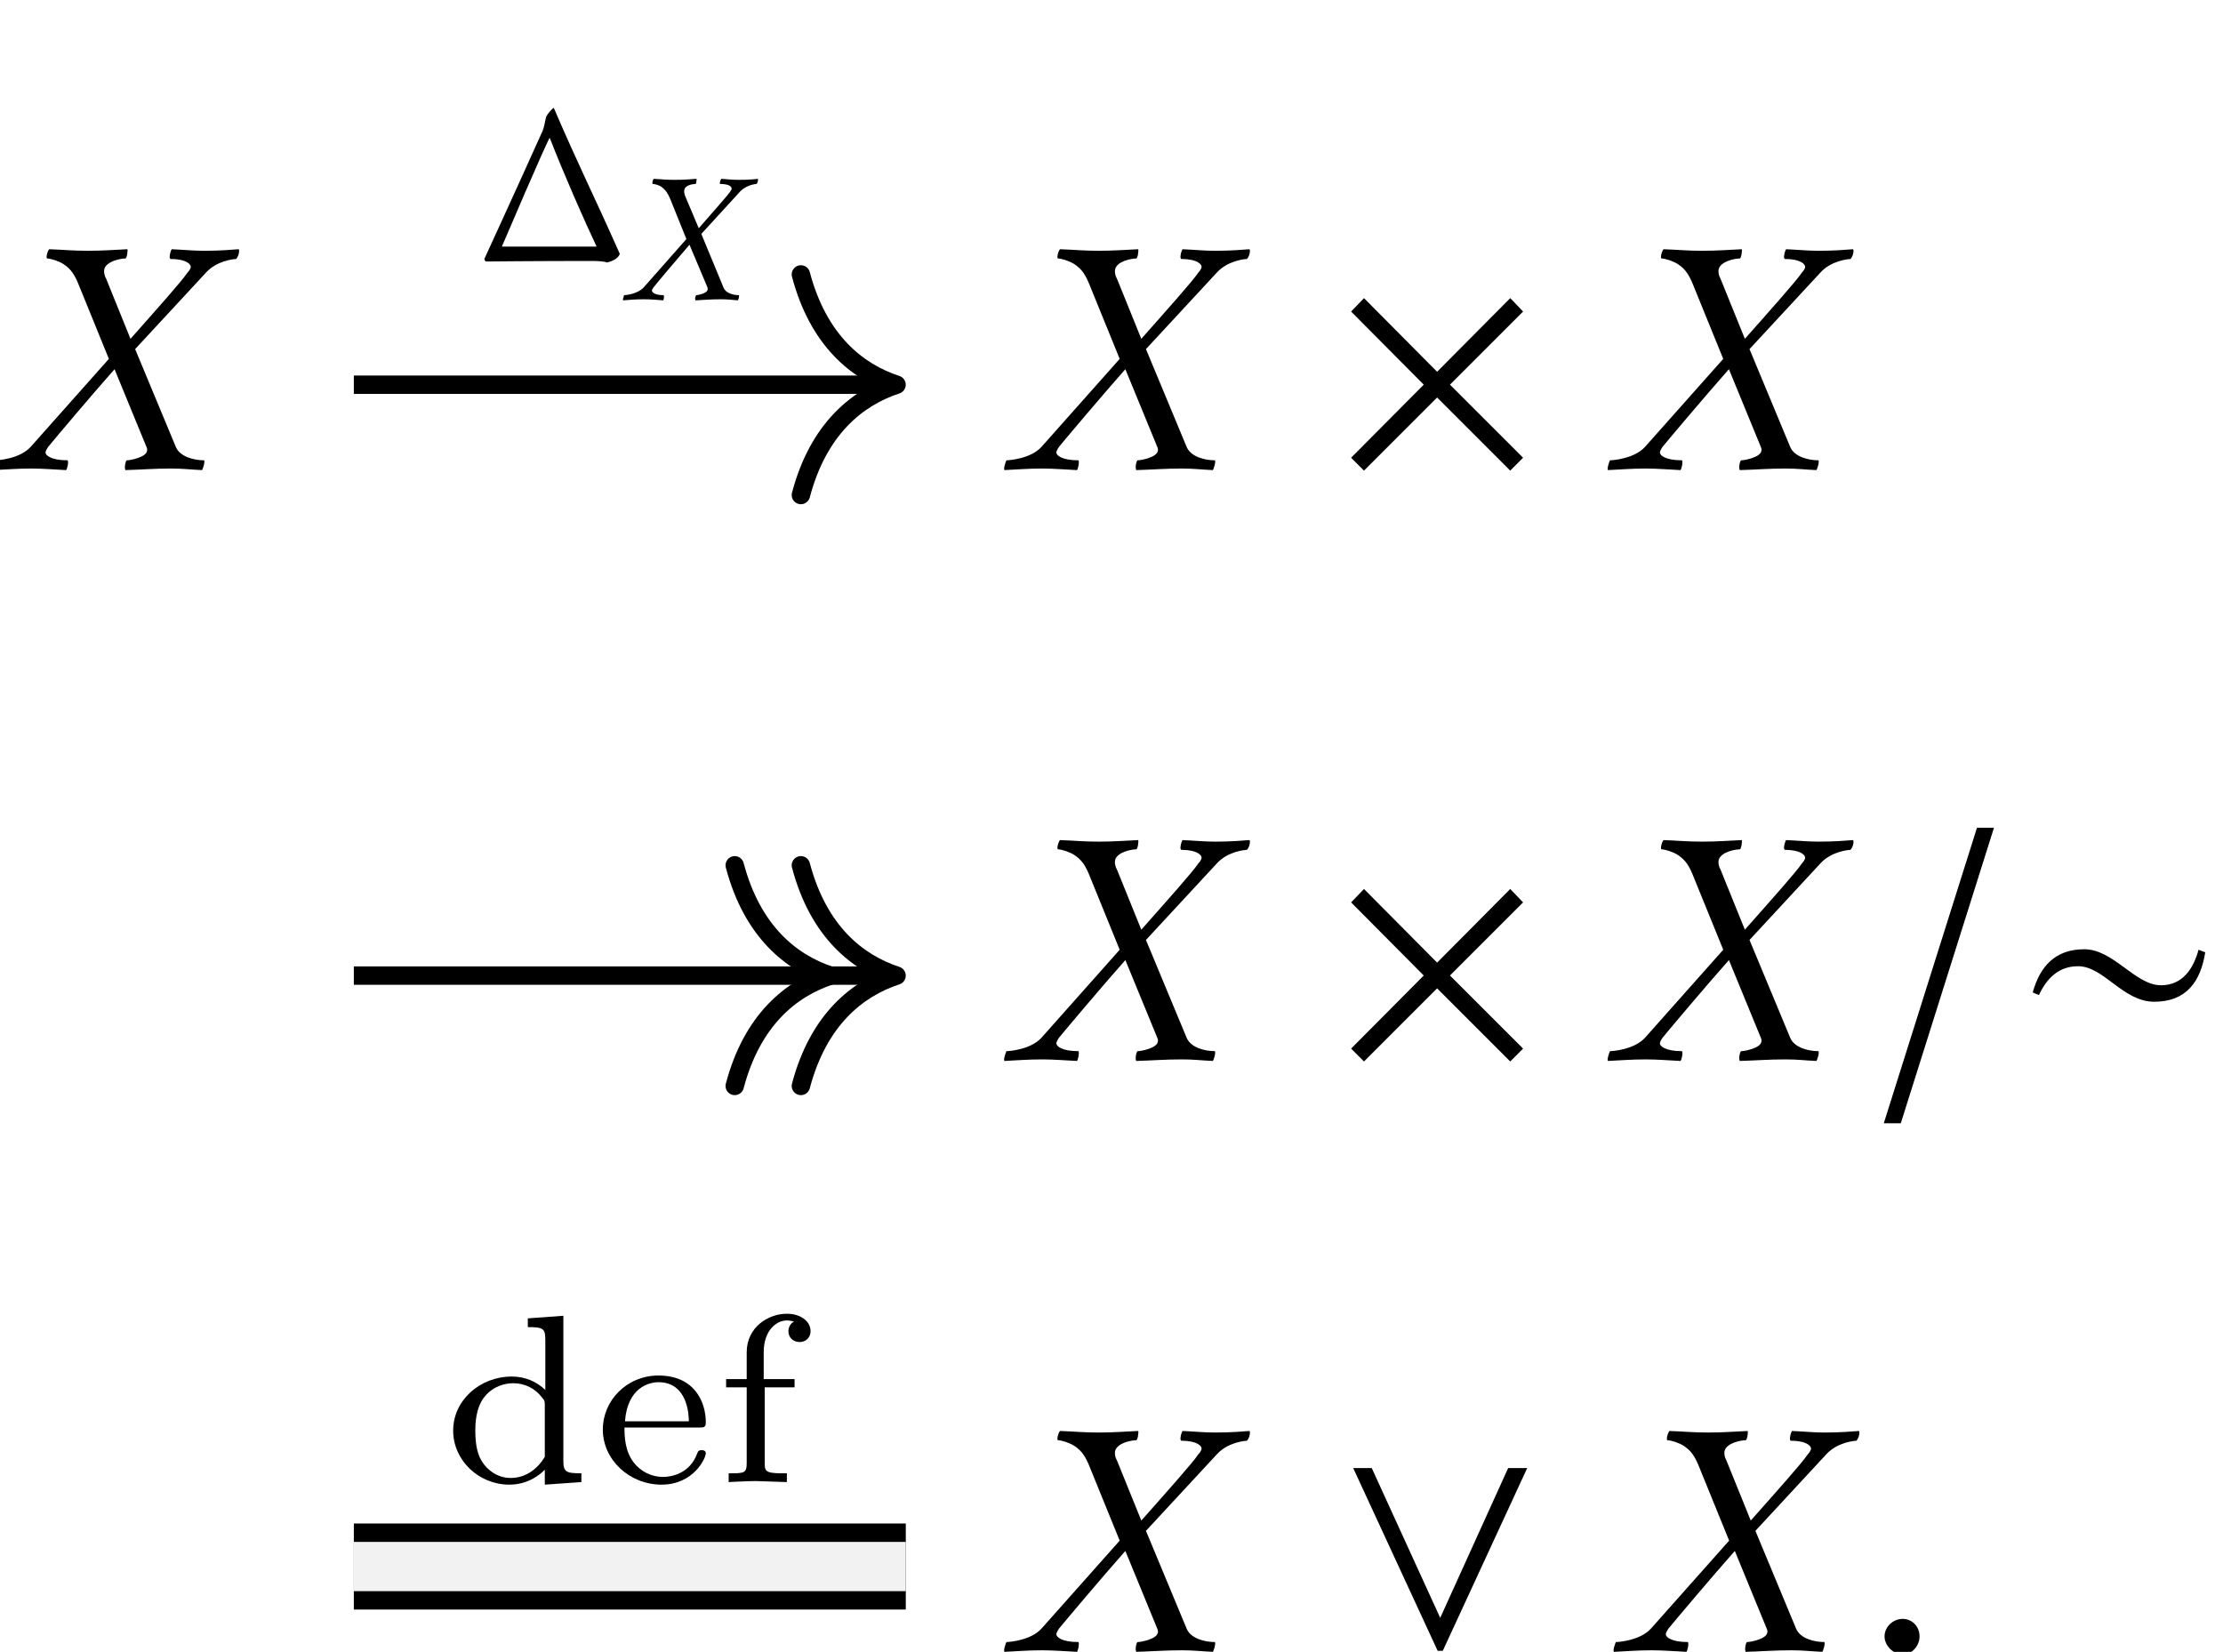
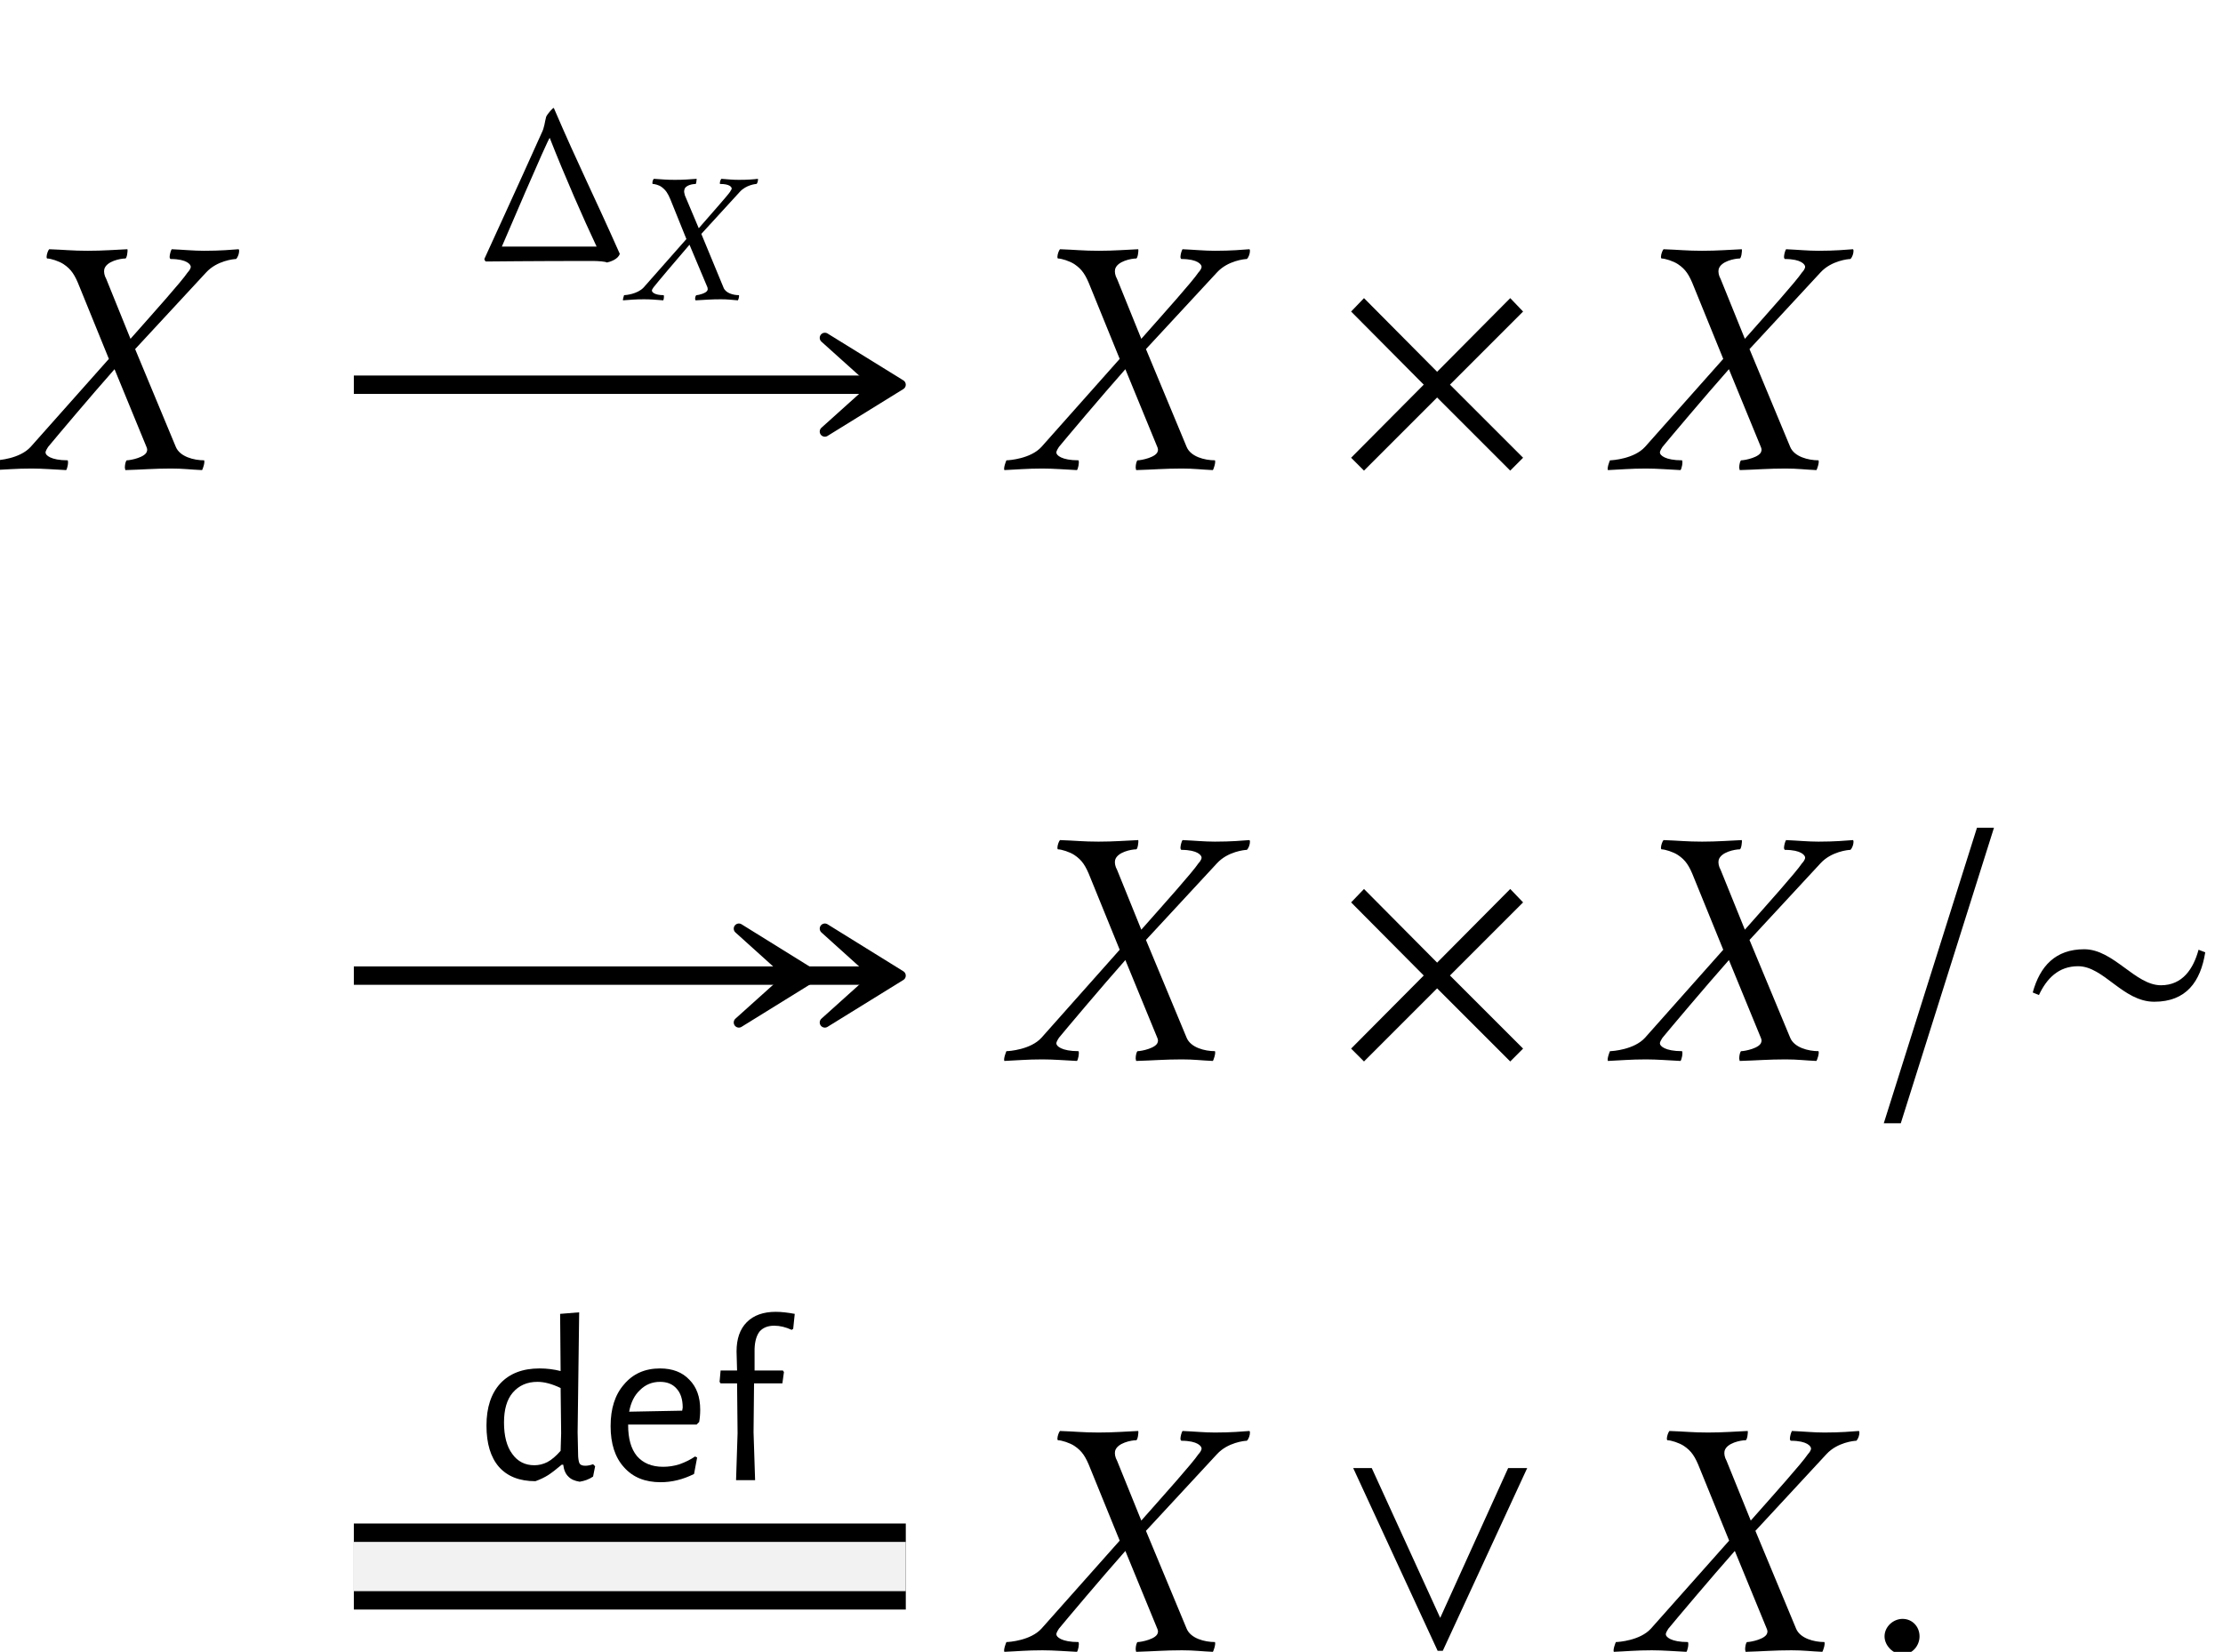
<svg xmlns="http://www.w3.org/2000/svg" xmlns:xlink="http://www.w3.org/1999/xlink" width="67.461" height="50.131" viewBox="0 0 67.461 50.131">
  <defs>
    <g>
      <g id="glyph-0-0">
</g>
      <g id="glyph-0-1">
        <path d="M 2.266 -6.625 C 1.797 -6.625 1.562 -6.656 1.094 -6.672 C 1.062 -6.641 1.016 -6.516 1.016 -6.438 C 1.016 -6.406 1.031 -6.391 1.031 -6.391 C 1.141 -6.391 1.391 -6.312 1.531 -6.219 C 1.766 -6.062 1.875 -5.891 2.016 -5.531 L 2.906 -3.344 L 0.531 -0.672 C 0.203 -0.312 -0.453 -0.266 -0.531 -0.266 C -0.547 -0.234 -0.625 -0.031 -0.594 0.031 C -0.219 0.016 0.078 -0.016 0.562 -0.016 C 0.906 -0.016 1.281 0.016 1.609 0.031 C 1.641 0 1.688 -0.203 1.656 -0.266 C 1.141 -0.266 0.984 -0.422 0.984 -0.5 C 0.984 -0.562 1.047 -0.641 1.062 -0.672 C 1.281 -0.938 2.359 -2.219 3.078 -3.031 L 4.047 -0.672 C 4.062 -0.641 4.078 -0.578 4.062 -0.547 C 4.031 -0.359 3.562 -0.266 3.453 -0.266 C 3.422 -0.266 3.391 -0.141 3.391 -0.047 C 3.391 -0.016 3.406 0.016 3.406 0.031 C 3.938 0.016 4.266 -0.016 4.797 -0.016 C 5.172 -0.016 5.375 0.016 5.734 0.031 C 5.75 0.016 5.828 -0.203 5.797 -0.266 C 5.484 -0.266 5.062 -0.375 4.938 -0.672 L 3.703 -3.641 L 5.859 -5.969 C 6.188 -6.328 6.703 -6.375 6.766 -6.375 C 6.828 -6.438 6.859 -6.547 6.859 -6.625 C 6.859 -6.656 6.844 -6.672 6.844 -6.672 C 6.625 -6.656 6.297 -6.625 5.797 -6.625 C 5.469 -6.625 5.188 -6.656 4.812 -6.672 C 4.781 -6.625 4.75 -6.5 4.75 -6.438 C 4.75 -6.406 4.766 -6.375 4.781 -6.375 C 5.281 -6.375 5.391 -6.203 5.391 -6.141 C 5.391 -6.078 5.328 -6 5.297 -5.969 C 5.109 -5.688 4.281 -4.766 3.562 -3.953 L 2.828 -5.766 C 2.766 -5.875 2.75 -5.984 2.766 -6.062 C 2.828 -6.312 3.266 -6.391 3.406 -6.391 C 3.453 -6.391 3.484 -6.625 3.469 -6.672 C 3.094 -6.656 2.734 -6.625 2.266 -6.625 Z M 2.266 -6.625 " />
      </g>
      <g id="glyph-0-2">
        <path d="M 0.469 -0.438 C 0.469 -0.156 0.734 0.109 1.016 0.109 C 1.312 0.109 1.531 -0.156 1.531 -0.438 C 1.531 -0.734 1.312 -0.969 1.016 -0.969 C 0.734 -0.969 0.469 -0.734 0.469 -0.438 Z M 0.469 -0.438 " />
      </g>
      <g id="glyph-1-0">
</g>
      <g id="glyph-1-1">
        <path d="M 5.781 -0.344 L 3.562 -2.562 L 5.781 -4.781 L 5.391 -5.188 L 3.172 -2.953 L 0.953 -5.188 L 0.562 -4.781 L 2.766 -2.562 L 0.562 -0.344 L 0.953 0.047 L 3.172 -2.172 L 5.391 0.047 Z M 5.781 -0.344 " />
      </g>
      <g id="glyph-1-2">
        <path d="M 0.625 1.922 L 1.141 1.922 L 3.969 -7.047 L 3.453 -7.047 Z M 0.625 1.922 " />
      </g>
      <g id="glyph-1-3">
        <path d="M 5.797 -3.266 L 5.594 -3.344 C 5.438 -2.766 5.109 -2.266 4.453 -2.266 C 3.672 -2.266 3.016 -3.359 2.125 -3.359 C 1.25 -3.359 0.781 -2.844 0.562 -2.047 L 0.75 -1.969 C 0.984 -2.469 1.344 -2.844 1.938 -2.844 C 2.719 -2.844 3.297 -1.766 4.25 -1.766 C 5.219 -1.766 5.656 -2.375 5.797 -3.266 Z M 5.797 -3.266 " />
      </g>
      <g id="glyph-1-4">
        <path d="M 5.906 -5.547 L 5.328 -5.547 L 3.266 -1 L 1.188 -5.547 L 0.625 -5.547 L 3.188 0 L 3.344 0 Z M 5.906 -5.547 " />
      </g>
      <g id="glyph-2-0">
</g>
      <g id="glyph-2-1">
        <path d="M 3.547 -0.453 L 0.672 -0.453 C 0.672 -0.453 2.094 -3.781 2.125 -3.75 C 2.578 -2.594 3.156 -1.281 3.547 -0.453 Z M 2.25 -4.656 C 2.234 -4.688 2.047 -4.469 2.016 -4.391 C 1.969 -4.219 1.969 -4.078 1.875 -3.891 C 1.203 -2.391 0.141 -0.078 0.141 -0.078 C 0.141 -0.047 0.172 0 0.188 0 C 0.188 0 1.641 -0.016 3.422 -0.016 C 3.594 -0.016 3.812 0 3.859 0.031 C 3.938 0.016 4.203 -0.062 4.25 -0.234 C 3.453 -2.031 3.016 -2.875 2.25 -4.656 Z M 2.25 -4.656 " />
      </g>
      <g id="glyph-3-0">
</g>
      <g id="glyph-3-1">
        <path d="M 1.25 -3.641 C 0.984 -3.641 0.859 -3.656 0.609 -3.672 C 0.578 -3.656 0.562 -3.578 0.562 -3.547 C 0.562 -3.531 0.562 -3.516 0.578 -3.516 C 0.625 -3.516 0.766 -3.484 0.844 -3.422 C 0.969 -3.328 1.031 -3.234 1.109 -3.047 L 1.594 -1.844 L 0.297 -0.375 C 0.109 -0.172 -0.25 -0.141 -0.297 -0.141 C -0.297 -0.125 -0.344 -0.016 -0.328 0.016 C -0.125 0 0.047 -0.016 0.312 -0.016 C 0.5 -0.016 0.703 0 0.891 0.016 C 0.906 0 0.922 -0.109 0.906 -0.141 C 0.625 -0.141 0.547 -0.234 0.547 -0.281 C 0.547 -0.312 0.578 -0.344 0.594 -0.375 C 0.703 -0.516 1.297 -1.219 1.688 -1.672 L 2.234 -0.375 C 2.234 -0.344 2.25 -0.312 2.234 -0.297 C 2.219 -0.203 1.953 -0.141 1.906 -0.141 C 1.875 -0.141 1.859 -0.078 1.859 -0.031 C 1.859 0 1.875 0.016 1.875 0.016 C 2.172 0 2.344 -0.016 2.641 -0.016 C 2.844 -0.016 2.953 0 3.156 0.016 C 3.172 0 3.203 -0.109 3.188 -0.141 C 3.016 -0.141 2.781 -0.203 2.719 -0.375 L 2.047 -2 L 3.219 -3.281 C 3.406 -3.484 3.688 -3.516 3.719 -3.516 C 3.75 -3.531 3.766 -3.609 3.766 -3.641 C 3.766 -3.656 3.766 -3.672 3.766 -3.672 C 3.641 -3.656 3.453 -3.641 3.188 -3.641 C 3 -3.641 2.859 -3.656 2.656 -3.672 C 2.625 -3.641 2.609 -3.578 2.609 -3.531 C 2.609 -3.516 2.625 -3.516 2.625 -3.516 C 2.906 -3.516 2.969 -3.422 2.969 -3.375 C 2.969 -3.344 2.922 -3.297 2.922 -3.281 C 2.812 -3.125 2.359 -2.625 1.969 -2.172 L 1.547 -3.172 C 1.531 -3.234 1.516 -3.297 1.531 -3.328 C 1.547 -3.484 1.797 -3.516 1.875 -3.516 C 1.891 -3.516 1.906 -3.641 1.906 -3.672 C 1.703 -3.656 1.5 -3.641 1.25 -3.641 Z M 1.25 -3.641 " />
      </g>
      <g id="glyph-4-0">
</g>
      <g id="glyph-4-1">
-         <path d="M 4.219 0 L 4.219 -0.266 C 3.734 -0.266 3.672 -0.312 3.672 -0.672 L 3.672 -5.047 L 2.594 -4.969 L 2.594 -4.703 C 3.078 -4.703 3.125 -4.656 3.125 -4.297 L 3.125 -2.797 C 2.859 -3.047 2.516 -3.203 2.109 -3.203 C 1.141 -3.203 0.328 -2.484 0.328 -1.562 C 0.328 -0.656 1.109 0.078 2.031 0.078 C 2.625 0.078 2.984 -0.25 3.109 -0.375 L 3.109 0.078 Z M 3.109 -0.766 C 2.906 -0.422 2.547 -0.125 2.078 -0.125 C 1.656 -0.125 1.375 -0.375 1.234 -0.578 C 1.078 -0.797 1 -1.094 1 -1.562 C 1 -1.719 1 -2.266 1.297 -2.609 C 1.578 -2.938 1.938 -3 2.156 -3 C 2.5 -3 2.812 -2.844 3.016 -2.578 C 3.109 -2.469 3.109 -2.453 3.109 -2.312 Z M 3.109 -0.766 " />
+         <path d="M 3.078 -1.453 L 3.094 -0.719 C 3.102 -0.613 3.117 -0.539 3.141 -0.5 C 3.172 -0.457 3.227 -0.438 3.312 -0.438 C 3.383 -0.438 3.461 -0.453 3.547 -0.484 L 3.609 -0.422 L 3.547 -0.109 C 3.422 -0.023 3.285 0.023 3.141 0.047 C 2.992 0.023 2.879 -0.023 2.797 -0.109 C 2.711 -0.191 2.66 -0.312 2.641 -0.469 L 2.594 -0.469 C 2.445 -0.344 2.312 -0.238 2.188 -0.156 C 2.07 -0.082 1.941 -0.02 1.797 0.031 C 1.316 0.031 0.945 -0.113 0.688 -0.406 C 0.438 -0.695 0.312 -1.113 0.312 -1.656 C 0.312 -2.207 0.453 -2.633 0.734 -2.938 C 1.016 -3.238 1.41 -3.391 1.922 -3.391 C 2.148 -3.391 2.363 -3.363 2.562 -3.312 L 2.547 -5.047 L 3.125 -5.094 Z M 1.859 -2.984 C 1.547 -2.984 1.297 -2.875 1.109 -2.656 C 0.93 -2.445 0.844 -2.145 0.844 -1.75 C 0.844 -1.344 0.926 -1.023 1.094 -0.797 C 1.258 -0.566 1.484 -0.453 1.766 -0.453 C 1.898 -0.453 2.031 -0.484 2.156 -0.547 C 2.289 -0.617 2.426 -0.734 2.562 -0.891 L 2.578 -1.422 L 2.562 -2.797 C 2.301 -2.922 2.066 -2.984 1.859 -2.984 Z M 1.859 -2.984 " />
      </g>
      <g id="glyph-4-2">
-         <path d="M 3.406 -0.875 C 3.406 -0.906 3.391 -0.969 3.281 -0.969 C 3.188 -0.969 3.172 -0.938 3.141 -0.859 C 2.922 -0.266 2.375 -0.156 2.109 -0.156 C 1.766 -0.156 1.438 -0.312 1.219 -0.594 C 0.953 -0.938 0.938 -1.375 0.938 -1.656 L 3.203 -1.656 C 3.344 -1.656 3.406 -1.656 3.406 -1.812 C 3.406 -2.453 3.047 -3.234 1.969 -3.234 C 1.016 -3.234 0.281 -2.484 0.281 -1.594 C 0.281 -0.672 1.094 0.078 2.062 0.078 C 3.031 0.078 3.406 -0.719 3.406 -0.875 Z M 2.891 -1.844 L 0.953 -1.844 C 1.031 -2.875 1.688 -3.031 1.969 -3.031 C 2.859 -3.031 2.891 -2.031 2.891 -1.844 Z M 2.891 -1.844 " />
+         <path d="M 0.844 -1.688 L 0.844 -1.672 C 0.844 -1.266 0.93 -0.953 1.109 -0.734 C 1.297 -0.516 1.562 -0.406 1.906 -0.406 C 2.07 -0.406 2.238 -0.43 2.406 -0.484 C 2.582 -0.547 2.738 -0.625 2.875 -0.719 L 2.938 -0.688 L 2.844 -0.188 C 2.508 -0.02 2.172 0.062 1.828 0.062 C 1.359 0.062 0.988 -0.086 0.719 -0.391 C 0.445 -0.691 0.312 -1.109 0.312 -1.641 C 0.312 -2.172 0.445 -2.594 0.719 -2.906 C 0.988 -3.227 1.352 -3.391 1.812 -3.391 C 2.195 -3.391 2.492 -3.273 2.703 -3.047 C 2.922 -2.828 3.031 -2.523 3.031 -2.141 C 3.031 -2.004 3.02 -1.879 3 -1.766 L 2.922 -1.688 Z M 1.812 -2.984 C 1.57 -2.984 1.367 -2.898 1.203 -2.734 C 1.035 -2.578 0.926 -2.359 0.875 -2.078 L 2.484 -2.109 L 2.5 -2.203 C 2.5 -2.453 2.438 -2.645 2.312 -2.781 C 2.195 -2.914 2.031 -2.984 1.812 -2.984 Z M 1.812 -2.984 " />
      </g>
      <g id="glyph-4-3">
-         <path d="M 2.891 -4.578 C 2.891 -4.891 2.578 -5.109 2.172 -5.109 C 1.609 -5.109 0.953 -4.703 0.953 -3.938 L 0.953 -3.125 L 0.328 -3.125 L 0.328 -2.875 L 0.953 -2.875 L 0.953 -0.578 C 0.953 -0.266 0.875 -0.266 0.406 -0.266 L 0.406 0 C 0.438 0 0.938 -0.031 1.234 -0.031 L 2.172 0 L 2.172 -0.266 L 2.031 -0.266 C 1.5 -0.266 1.5 -0.344 1.5 -0.594 L 1.5 -2.875 L 2.406 -2.875 L 2.406 -3.125 L 1.469 -3.125 L 1.469 -3.938 C 1.469 -4.609 1.859 -4.906 2.172 -4.906 C 2.234 -4.906 2.312 -4.891 2.391 -4.875 C 2.281 -4.812 2.219 -4.703 2.219 -4.578 C 2.219 -4.391 2.359 -4.25 2.562 -4.25 C 2.75 -4.25 2.891 -4.391 2.891 -4.578 Z M 2.891 -4.578 " />
+         <path d="M 1.969 -5.109 C 2.145 -5.109 2.336 -5.086 2.547 -5.047 L 2.5 -4.594 L 2.453 -4.562 C 2.273 -4.645 2.098 -4.688 1.922 -4.688 C 1.734 -4.688 1.586 -4.629 1.484 -4.516 C 1.391 -4.398 1.336 -4.223 1.328 -3.984 L 1.328 -3.328 L 2.188 -3.328 L 2.219 -3.281 L 2.172 -2.938 L 1.312 -2.938 L 1.297 -1.453 L 1.344 0 L 0.766 0 L 0.812 -1.422 L 0.797 -2.938 L 0.297 -2.938 L 0.266 -2.984 L 0.297 -3.328 L 0.797 -3.328 L 0.781 -3.906 C 0.781 -4.289 0.883 -4.586 1.094 -4.797 C 1.301 -5.004 1.594 -5.109 1.969 -5.109 Z M 1.969 -5.109 " />
      </g>
    </g>
    <clipPath id="clip-0">
      <path clip-rule="nonzero" d="M 30 43 L 38 43 L 38 50.133 L 30 50.133 Z M 30 43 " />
    </clipPath>
    <clipPath id="clip-1">
      <path clip-rule="nonzero" d="M 41 44 L 47 44 L 47 50.133 L 41 50.133 Z M 41 44 " />
    </clipPath>
    <clipPath id="clip-2">
      <path clip-rule="nonzero" d="M 48 43 L 57 43 L 57 50.133 L 48 50.133 Z M 48 43 " />
    </clipPath>
    <clipPath id="clip-3">
      <path clip-rule="nonzero" d="M 57 49 L 59 49 L 59 50.133 L 57 50.133 Z M 57 49 " />
    </clipPath>
  </defs>
  <g fill="rgb(0%, 0%, 0%)" fill-opacity="1">
    <use xlink:href="#glyph-0-1" x="0.398" y="14.236" />
  </g>
  <g fill="rgb(0%, 0%, 0%)" fill-opacity="1">
    <use xlink:href="#glyph-0-1" x="31.073" y="14.236" />
  </g>
  <g fill="rgb(0%, 0%, 0%)" fill-opacity="1">
    <use xlink:href="#glyph-1-1" x="40.44" y="14.236" />
  </g>
  <g fill="rgb(0%, 0%, 0%)" fill-opacity="1">
    <use xlink:href="#glyph-0-1" x="49.389" y="14.236" />
  </g>
  <g fill="rgb(0%, 0%, 0%)" fill-opacity="1">
    <use xlink:href="#glyph-0-1" x="31.073" y="32.168" />
  </g>
  <g fill="rgb(0%, 0%, 0%)" fill-opacity="1">
    <use xlink:href="#glyph-1-1" x="40.44" y="32.168" />
  </g>
  <g fill="rgb(0%, 0%, 0%)" fill-opacity="1">
    <use xlink:href="#glyph-0-1" x="49.389" y="32.168" />
  </g>
  <g fill="rgb(0%, 0%, 0%)" fill-opacity="1">
    <use xlink:href="#glyph-1-2" x="56.542" y="32.168" />
    <use xlink:href="#glyph-1-3" x="61.125" y="32.168" />
  </g>
  <g clip-path="url(#clip-0)">
    <g fill="rgb(0%, 0%, 0%)" fill-opacity="1">
      <use xlink:href="#glyph-0-1" x="31.073" y="50.101" />
    </g>
  </g>
  <g clip-path="url(#clip-1)">
    <g fill="rgb(0%, 0%, 0%)" fill-opacity="1">
      <use xlink:href="#glyph-1-4" x="40.44" y="50.101" />
    </g>
  </g>
  <g clip-path="url(#clip-2)">
    <g fill="rgb(0%, 0%, 0%)" fill-opacity="1">
      <use xlink:href="#glyph-0-1" x="49.568" y="50.101" />
    </g>
  </g>
  <g clip-path="url(#clip-3)">
    <g fill="rgb(0%, 0%, 0%)" fill-opacity="1">
      <use xlink:href="#glyph-0-2" x="56.721" y="50.101" />
    </g>
  </g>
-   <path fill="none" stroke-width="0.558" stroke-linecap="butt" stroke-linejoin="miter" stroke="rgb(0%, 0%, 0%)" stroke-opacity="1" stroke-miterlimit="10" d="M -4.599 17.118 L 11.593 17.118 " transform="matrix(1, 0, 0, -1, 15.337, 28.794)" />
-   <path fill="none" stroke-width="0.558" stroke-linecap="round" stroke-linejoin="round" stroke="rgb(0%, 0%, 0%)" stroke-opacity="1" stroke-miterlimit="10" d="M -2.903 3.347 C -2.372 1.34 -1.192 0.39 -0 -0 C -1.192 -0.391 -2.372 -1.34 -2.903 -3.348 " transform="matrix(1, 0, 0, -1, 27.20753, 11.6756)" />
+   <path fill="none" stroke-width="0.558" stroke-linecap="butt" stroke-linejoin="miter" stroke="rgb(0%, 0%, 0%)" stroke-opacity="1" stroke-miterlimit="10" d="M -4.599 17.118 L 11.198 17.118 " transform="matrix(1, 0, 0, -1, 15.337, 28.794)" />
+   <path fill-rule="nonzero" fill="rgb(0%, 0%, 0%)" fill-opacity="1" stroke-width="0.311" stroke-linecap="butt" stroke-linejoin="round" stroke="rgb(0%, 0%, 0%)" stroke-opacity="1" stroke-miterlimit="10" d="M 3.69 -0 L 1.39 1.422 L 2.972 -0 L 1.39 -1.422 Z M 3.69 -0 " transform="matrix(1, 0, 0, -1, 23.64157, 11.6756)" />
  <g fill="rgb(0%, 0%, 0%)" fill-opacity="1">
    <use xlink:href="#glyph-2-1" x="14.558" y="7.936" />
  </g>
  <g fill="rgb(0%, 0%, 0%)" fill-opacity="1">
    <use xlink:href="#glyph-3-1" x="19.236" y="9.099" />
  </g>
-   <path fill="none" stroke-width="0.558" stroke-linecap="butt" stroke-linejoin="miter" stroke="rgb(0%, 0%, 0%)" stroke-opacity="1" stroke-miterlimit="10" d="M -4.599 -0.815 L 11.593 -0.815 " transform="matrix(1, 0, 0, -1, 15.337, 28.794)" />
-   <path fill="none" stroke-width="0.558" stroke-linecap="round" stroke-linejoin="round" stroke="rgb(0%, 0%, 0%)" stroke-opacity="1" stroke-miterlimit="10" d="M -2.902 3.347 C -2.371 1.339 -1.191 0.39 0 -0.001 C -1.191 -0.392 -2.371 -1.341 -2.902 -3.349 " transform="matrix(1, 0, 0, -1, 25.19906, 29.60845)" />
-   <path fill="none" stroke-width="0.558" stroke-linecap="round" stroke-linejoin="round" stroke="rgb(0%, 0%, 0%)" stroke-opacity="1" stroke-miterlimit="10" d="M -2.903 3.347 C -2.372 1.339 -1.192 0.39 -0 -0.001 C -1.192 -0.392 -2.372 -1.341 -2.903 -3.349 " transform="matrix(1, 0, 0, -1, 27.20753, 29.60845)" />
+   <path fill="none" stroke-width="0.558" stroke-linecap="butt" stroke-linejoin="miter" stroke="rgb(0%, 0%, 0%)" stroke-opacity="1" stroke-miterlimit="10" d="M -4.599 -0.815 L 11.198 -0.815 " transform="matrix(1, 0, 0, -1, 15.337, 28.794)" />
+   <path fill-rule="nonzero" fill="rgb(0%, 0%, 0%)" fill-opacity="1" stroke-width="0.311" stroke-linecap="butt" stroke-linejoin="round" stroke="rgb(0%, 0%, 0%)" stroke-opacity="1" stroke-miterlimit="10" d="M 3.688 -0.001 L 1.391 1.425 L 2.973 -0.001 L 1.391 -1.423 Z M 3.688 -0.001 " transform="matrix(1, 0, 0, -1, 21.03117, 29.60845)" />
+   <path fill-rule="nonzero" fill="rgb(0%, 0%, 0%)" fill-opacity="1" stroke-width="0.311" stroke-linecap="butt" stroke-linejoin="round" stroke="rgb(0%, 0%, 0%)" stroke-opacity="1" stroke-miterlimit="10" d="M 3.69 -0.001 L 1.39 1.425 L 2.972 -0.001 L 1.39 -1.423 Z M 3.69 -0.001 " transform="matrix(1, 0, 0, -1, 23.64157, 29.60845)" />
  <path fill="none" stroke-width="2.611" stroke-linecap="butt" stroke-linejoin="miter" stroke="rgb(0%, 0%, 0%)" stroke-opacity="1" stroke-miterlimit="10" d="M -4.599 -18.749 L 12.151 -18.749 " transform="matrix(1, 0, 0, -1, 15.337, 28.794)" />
  <path fill="none" stroke-width="1.495" stroke-linecap="butt" stroke-linejoin="miter" stroke="rgb(94.901%, 94.901%, 94.901%)" stroke-opacity="1" stroke-miterlimit="10" d="M -4.599 -18.749 L 12.151 -18.749 " transform="matrix(1, 0, 0, -1, 15.337, 28.794)" />
  <g fill="rgb(0%, 0%, 0%)" fill-opacity="1">
-     <use xlink:href="#glyph-4-1" x="13.424" y="44.98" />
-     <use xlink:href="#glyph-4-2" x="18.013" y="44.98" />
-     <use xlink:href="#glyph-4-3" x="21.707" y="44.98" />
+     <use xlink:href="#glyph-4-1" x="14.451" y="44.922" />
+     <use xlink:href="#glyph-4-2" x="18.218" y="44.922" />
+     <use xlink:href="#glyph-4-3" x="21.571" y="44.922" />
  </g>
</svg>
